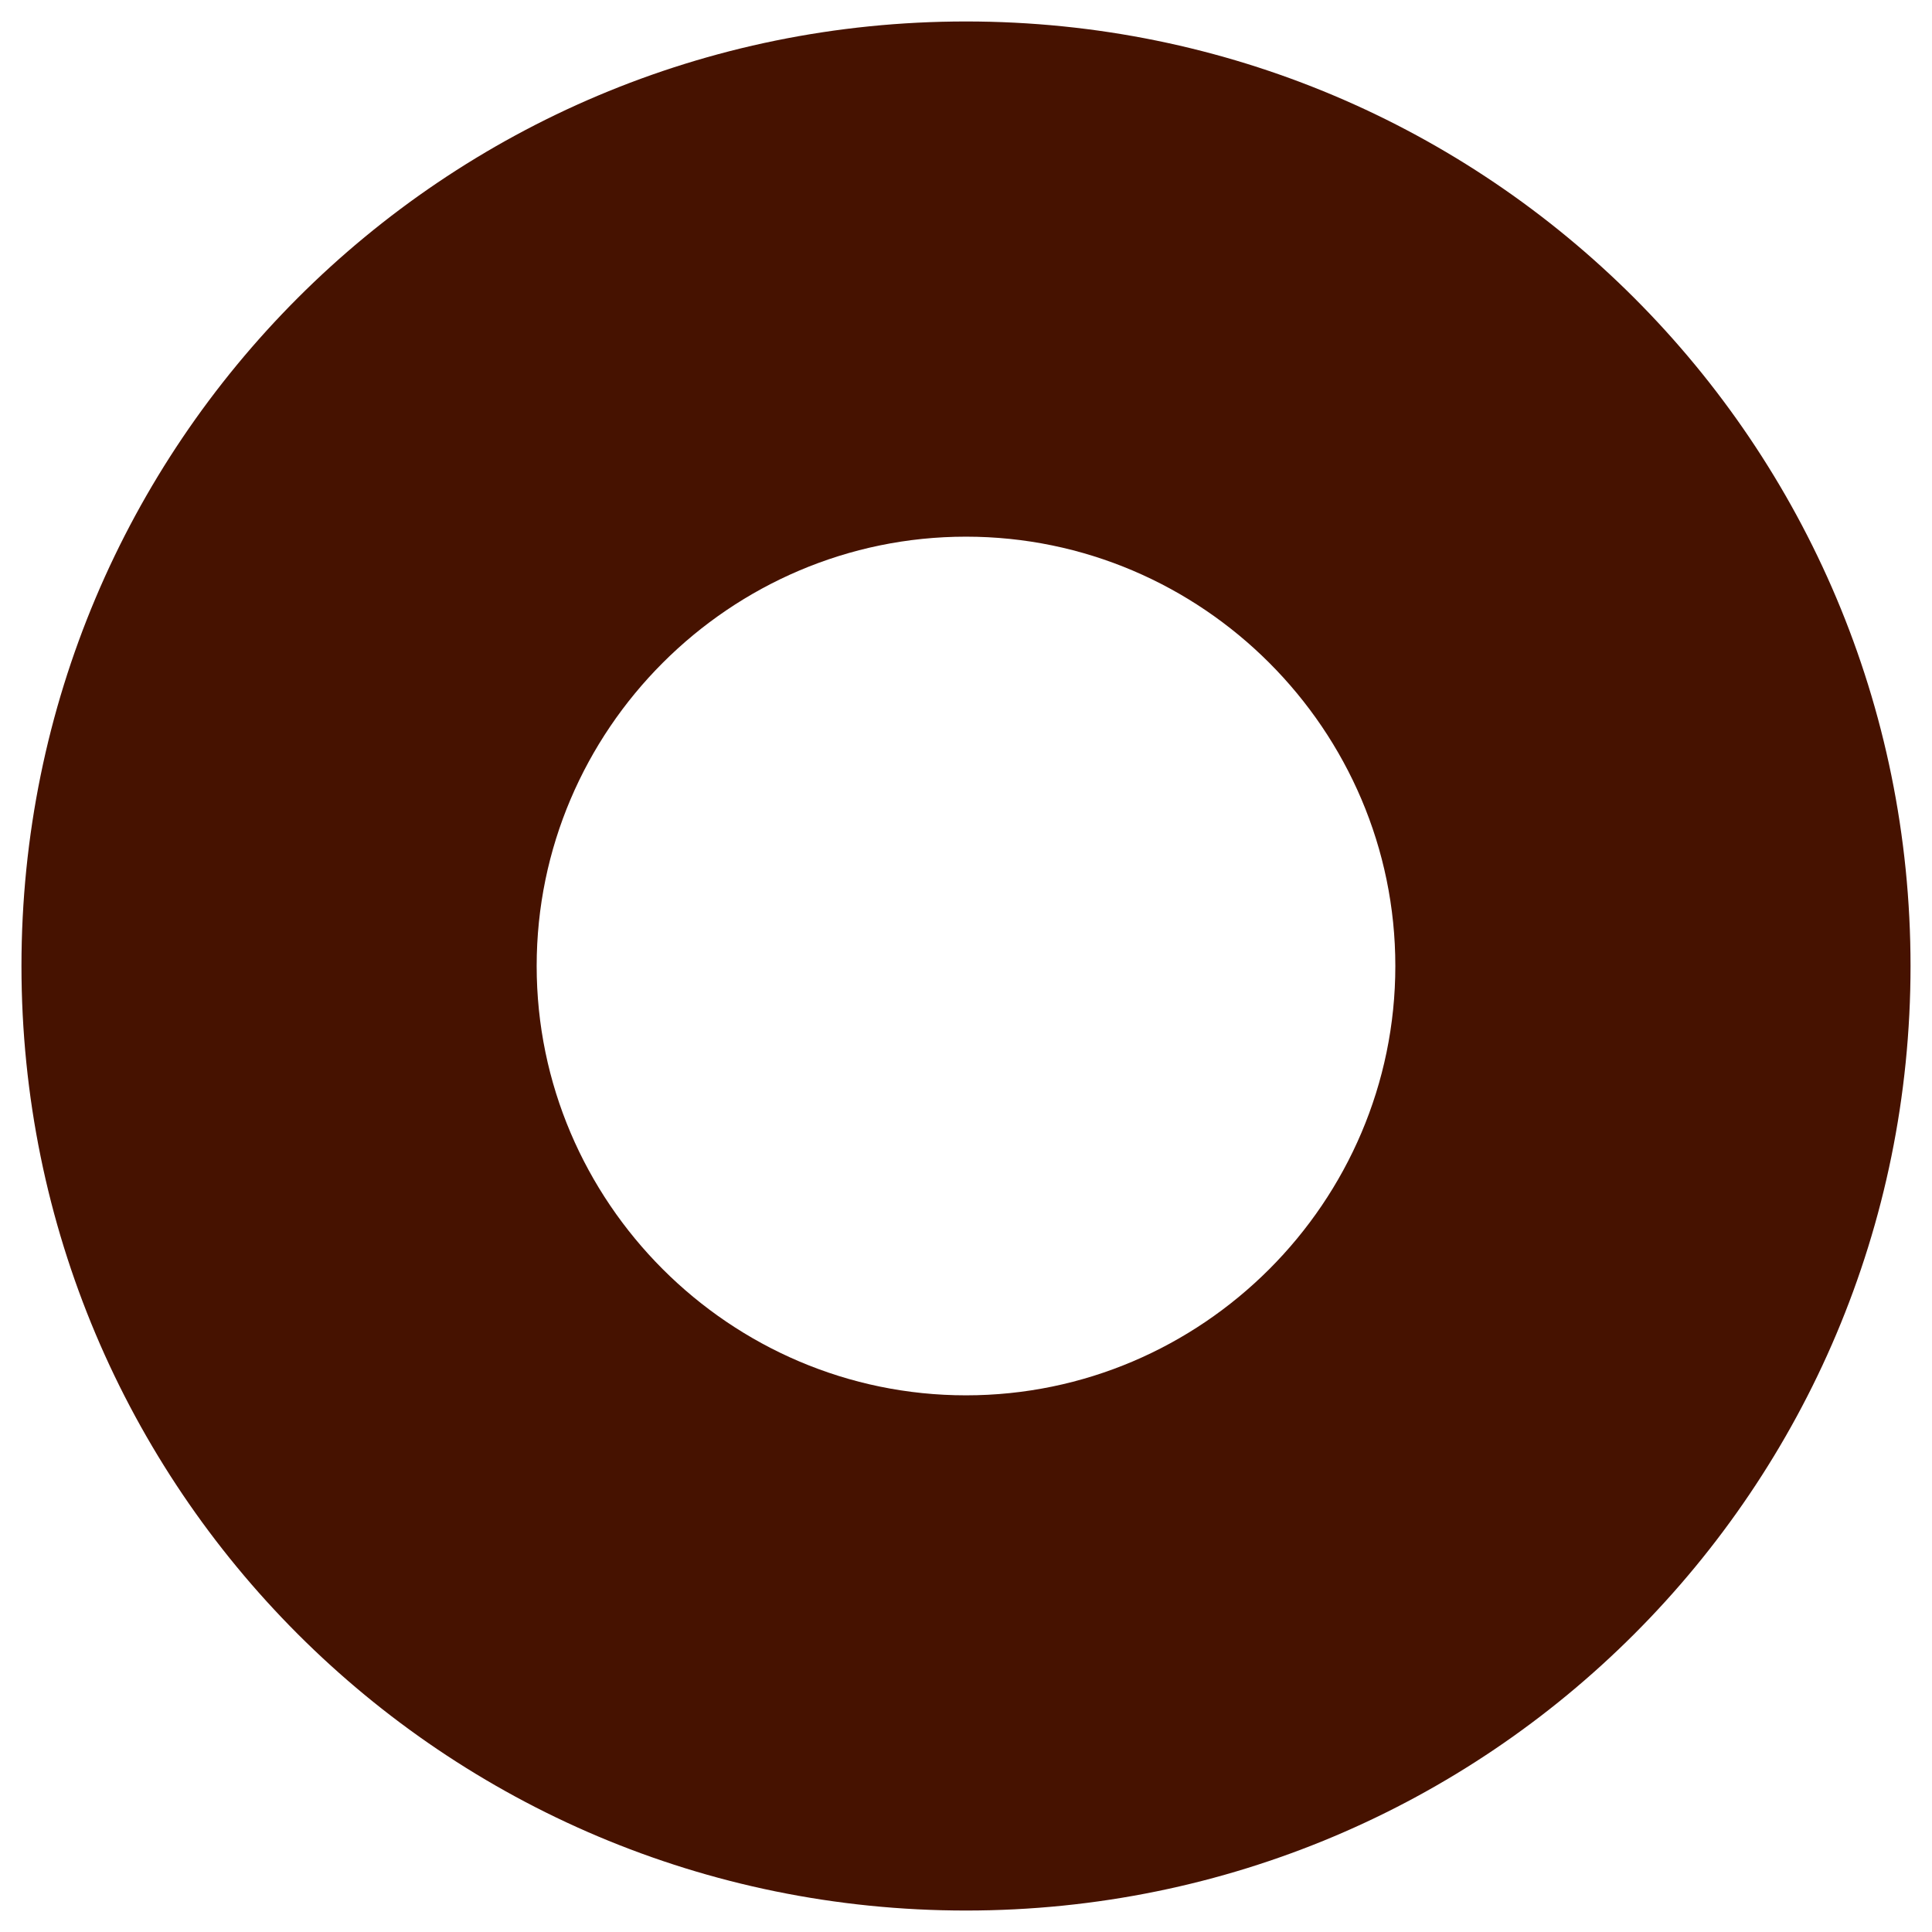
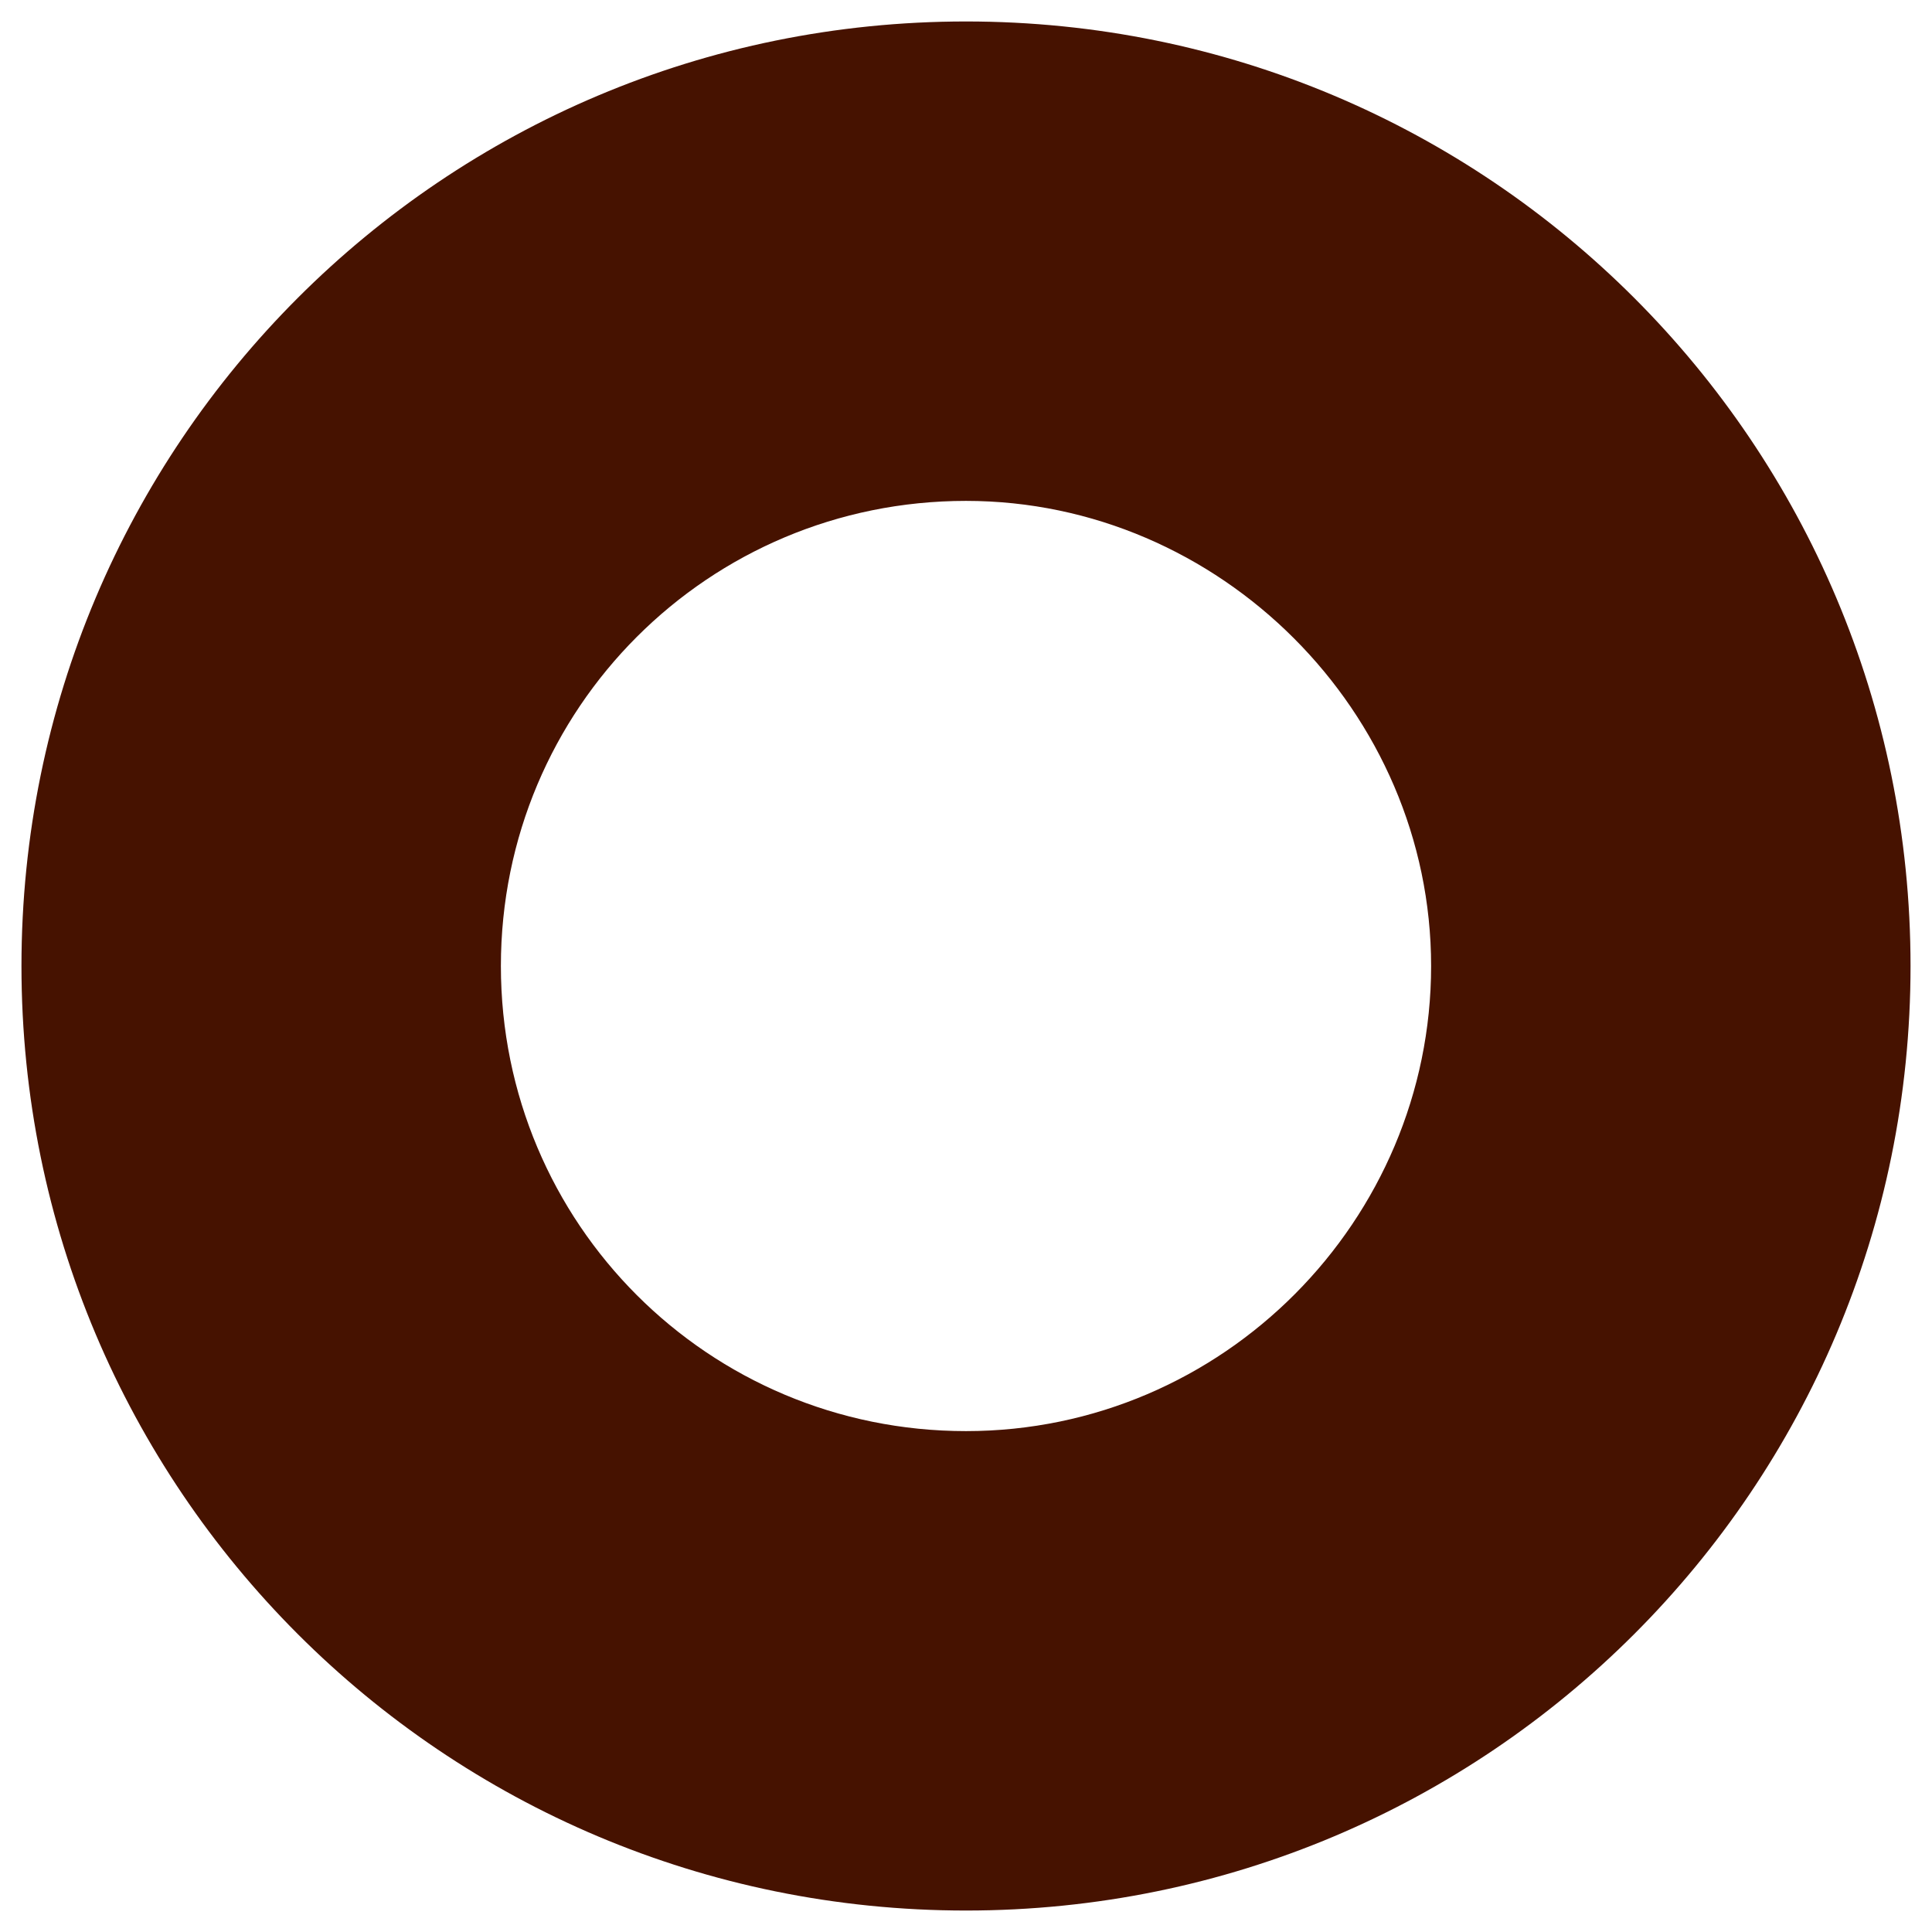
<svg xmlns="http://www.w3.org/2000/svg" id="Layer_1" version="1.1" viewBox="0 0 54 54">
  <defs>
    <style>
      .st0 {
        fill: #461200;
      }
    </style>
  </defs>
-   <path class="st0" d="M27,53.4C12.4,53.4.6,41.6.6,27S12.4.6,27,.6s26.4,11.8,26.4,26.4-11.8,26.4-26.4,26.4ZM27,15c-6.6,0-12,5.4-12,12s5.4,12,12,12,12-5.4,12-12-5.4-12-12-12Z" />
+   <path class="st0" d="M27,53.4C12.4,53.4.6,41.6.6,27S12.4.6,27,.6s26.4,11.8,26.4,26.4-11.8,26.4-26.4,26.4ZM27,14c-7.2,0-13,5.8-13,13s5.8,13,13,13,13-5.9,13-13-5.9-13-13-13Z" />
</svg>
